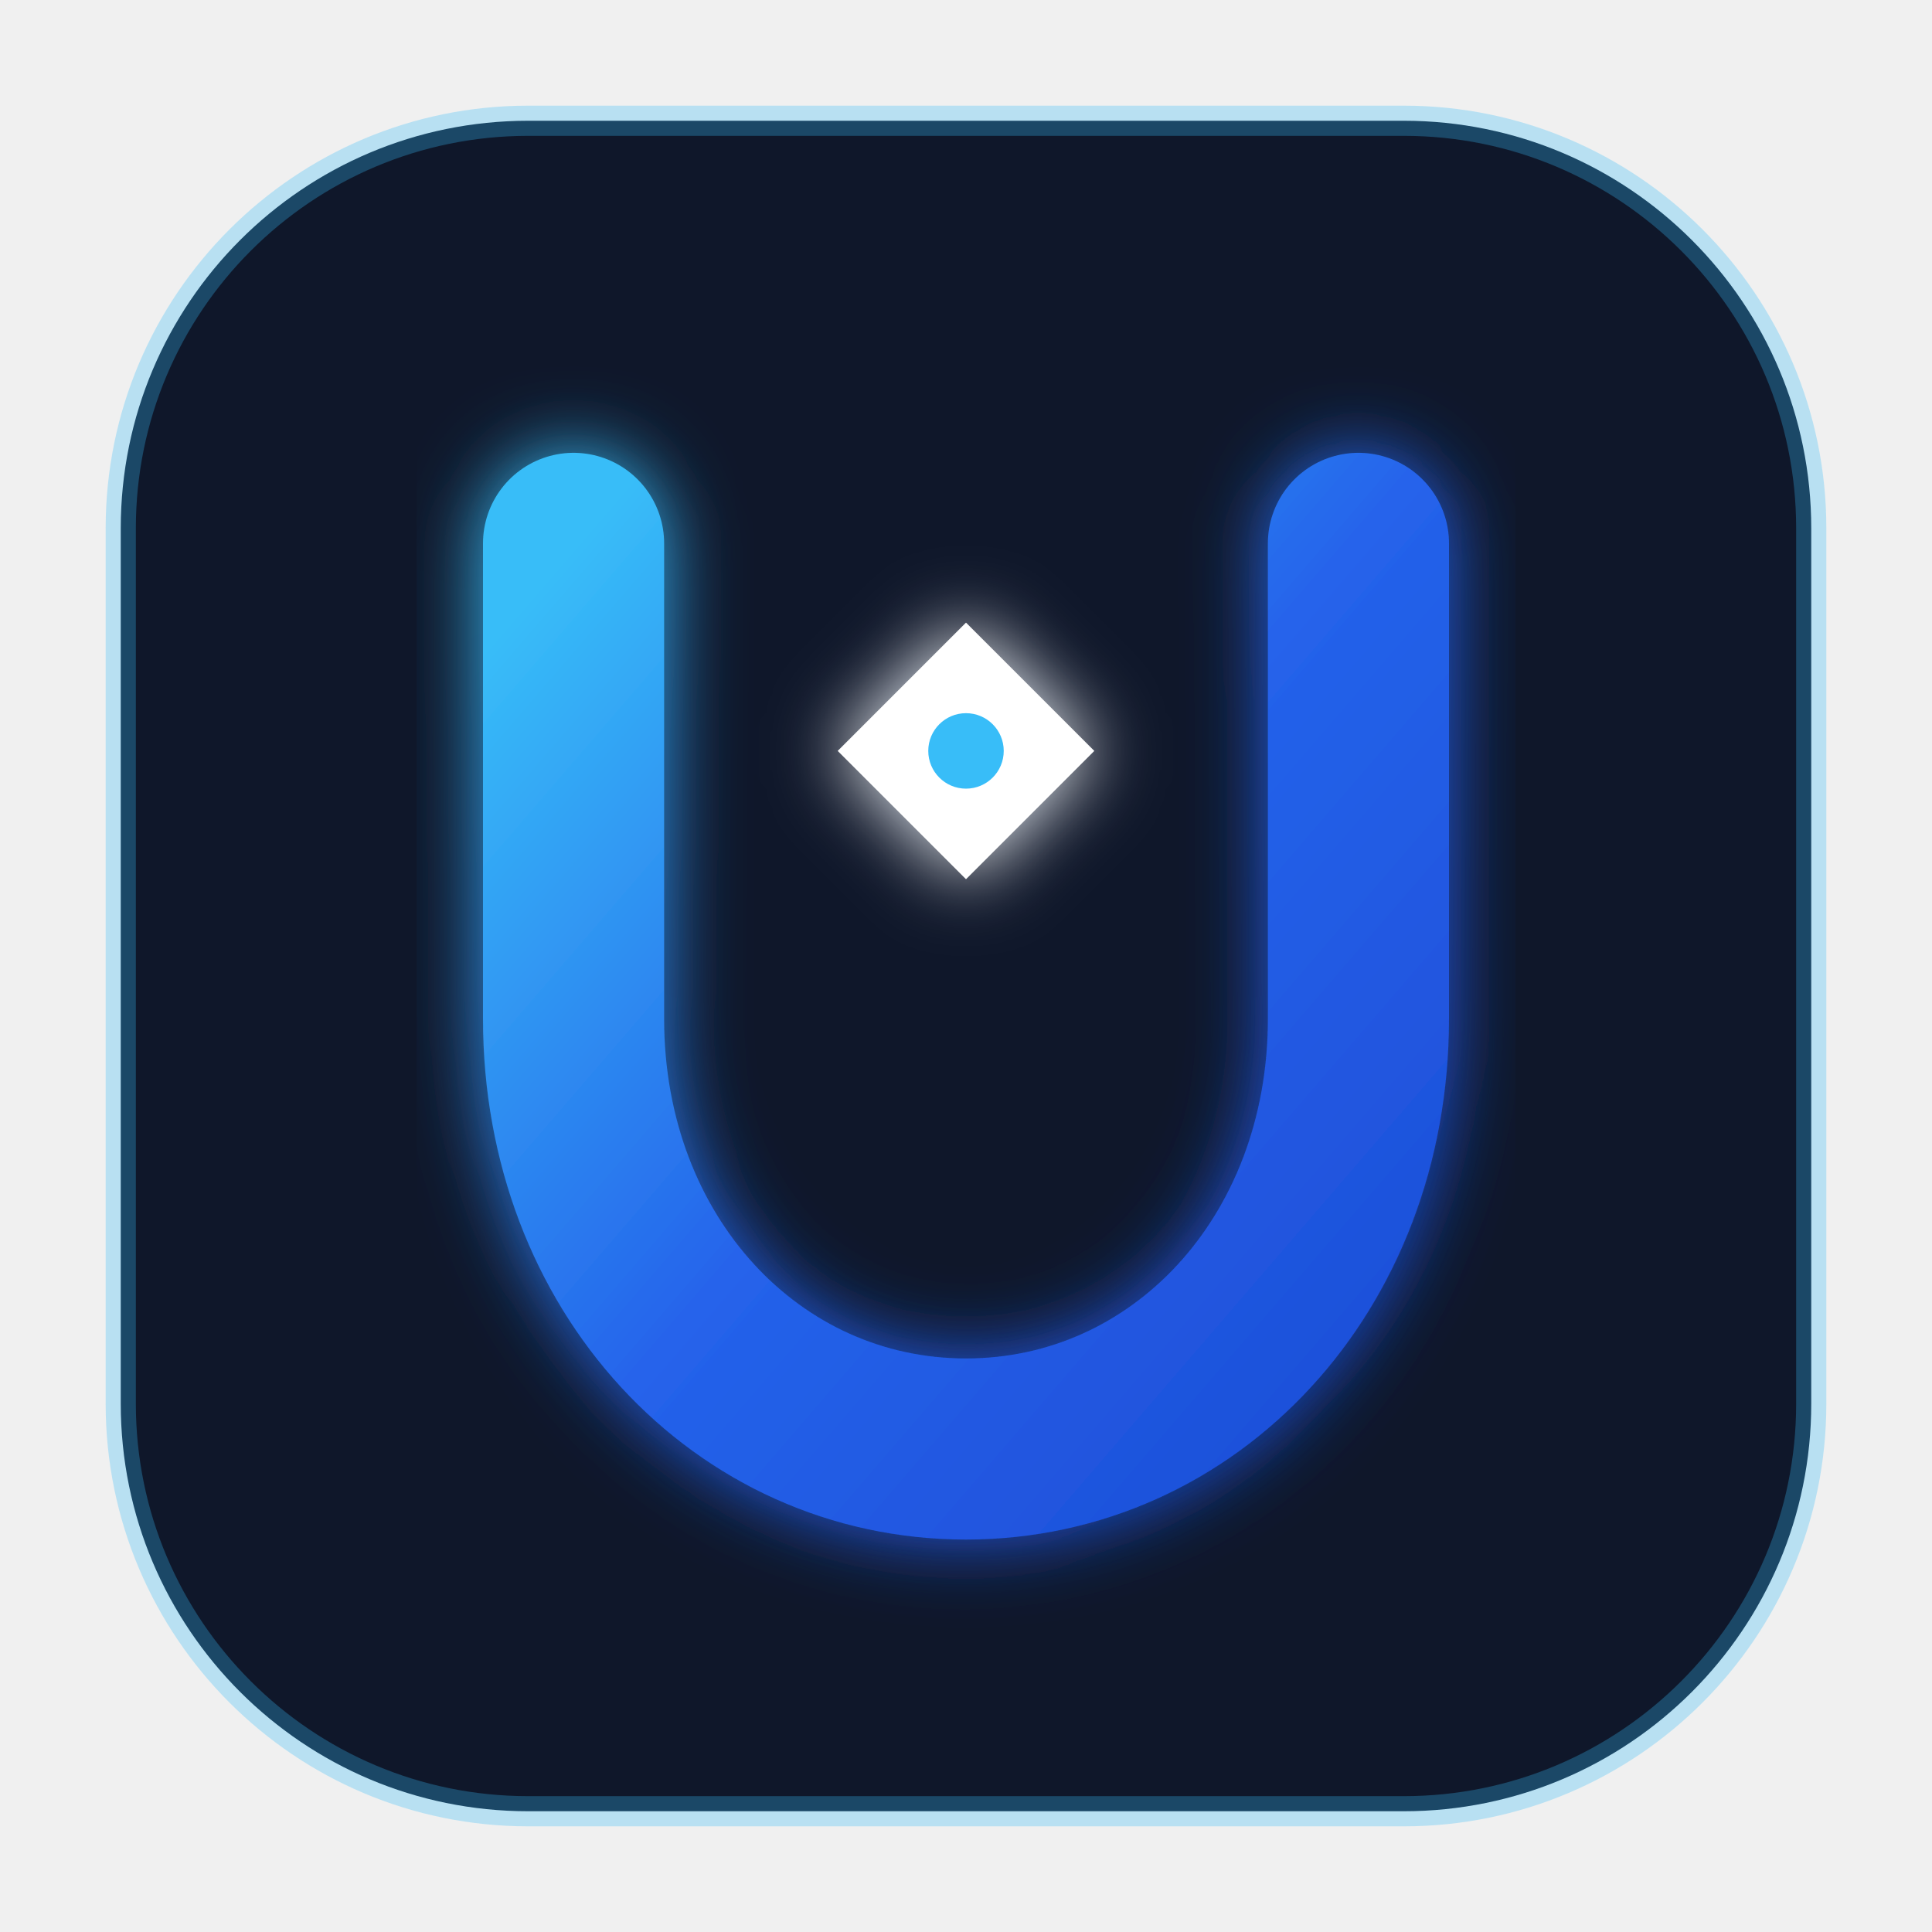
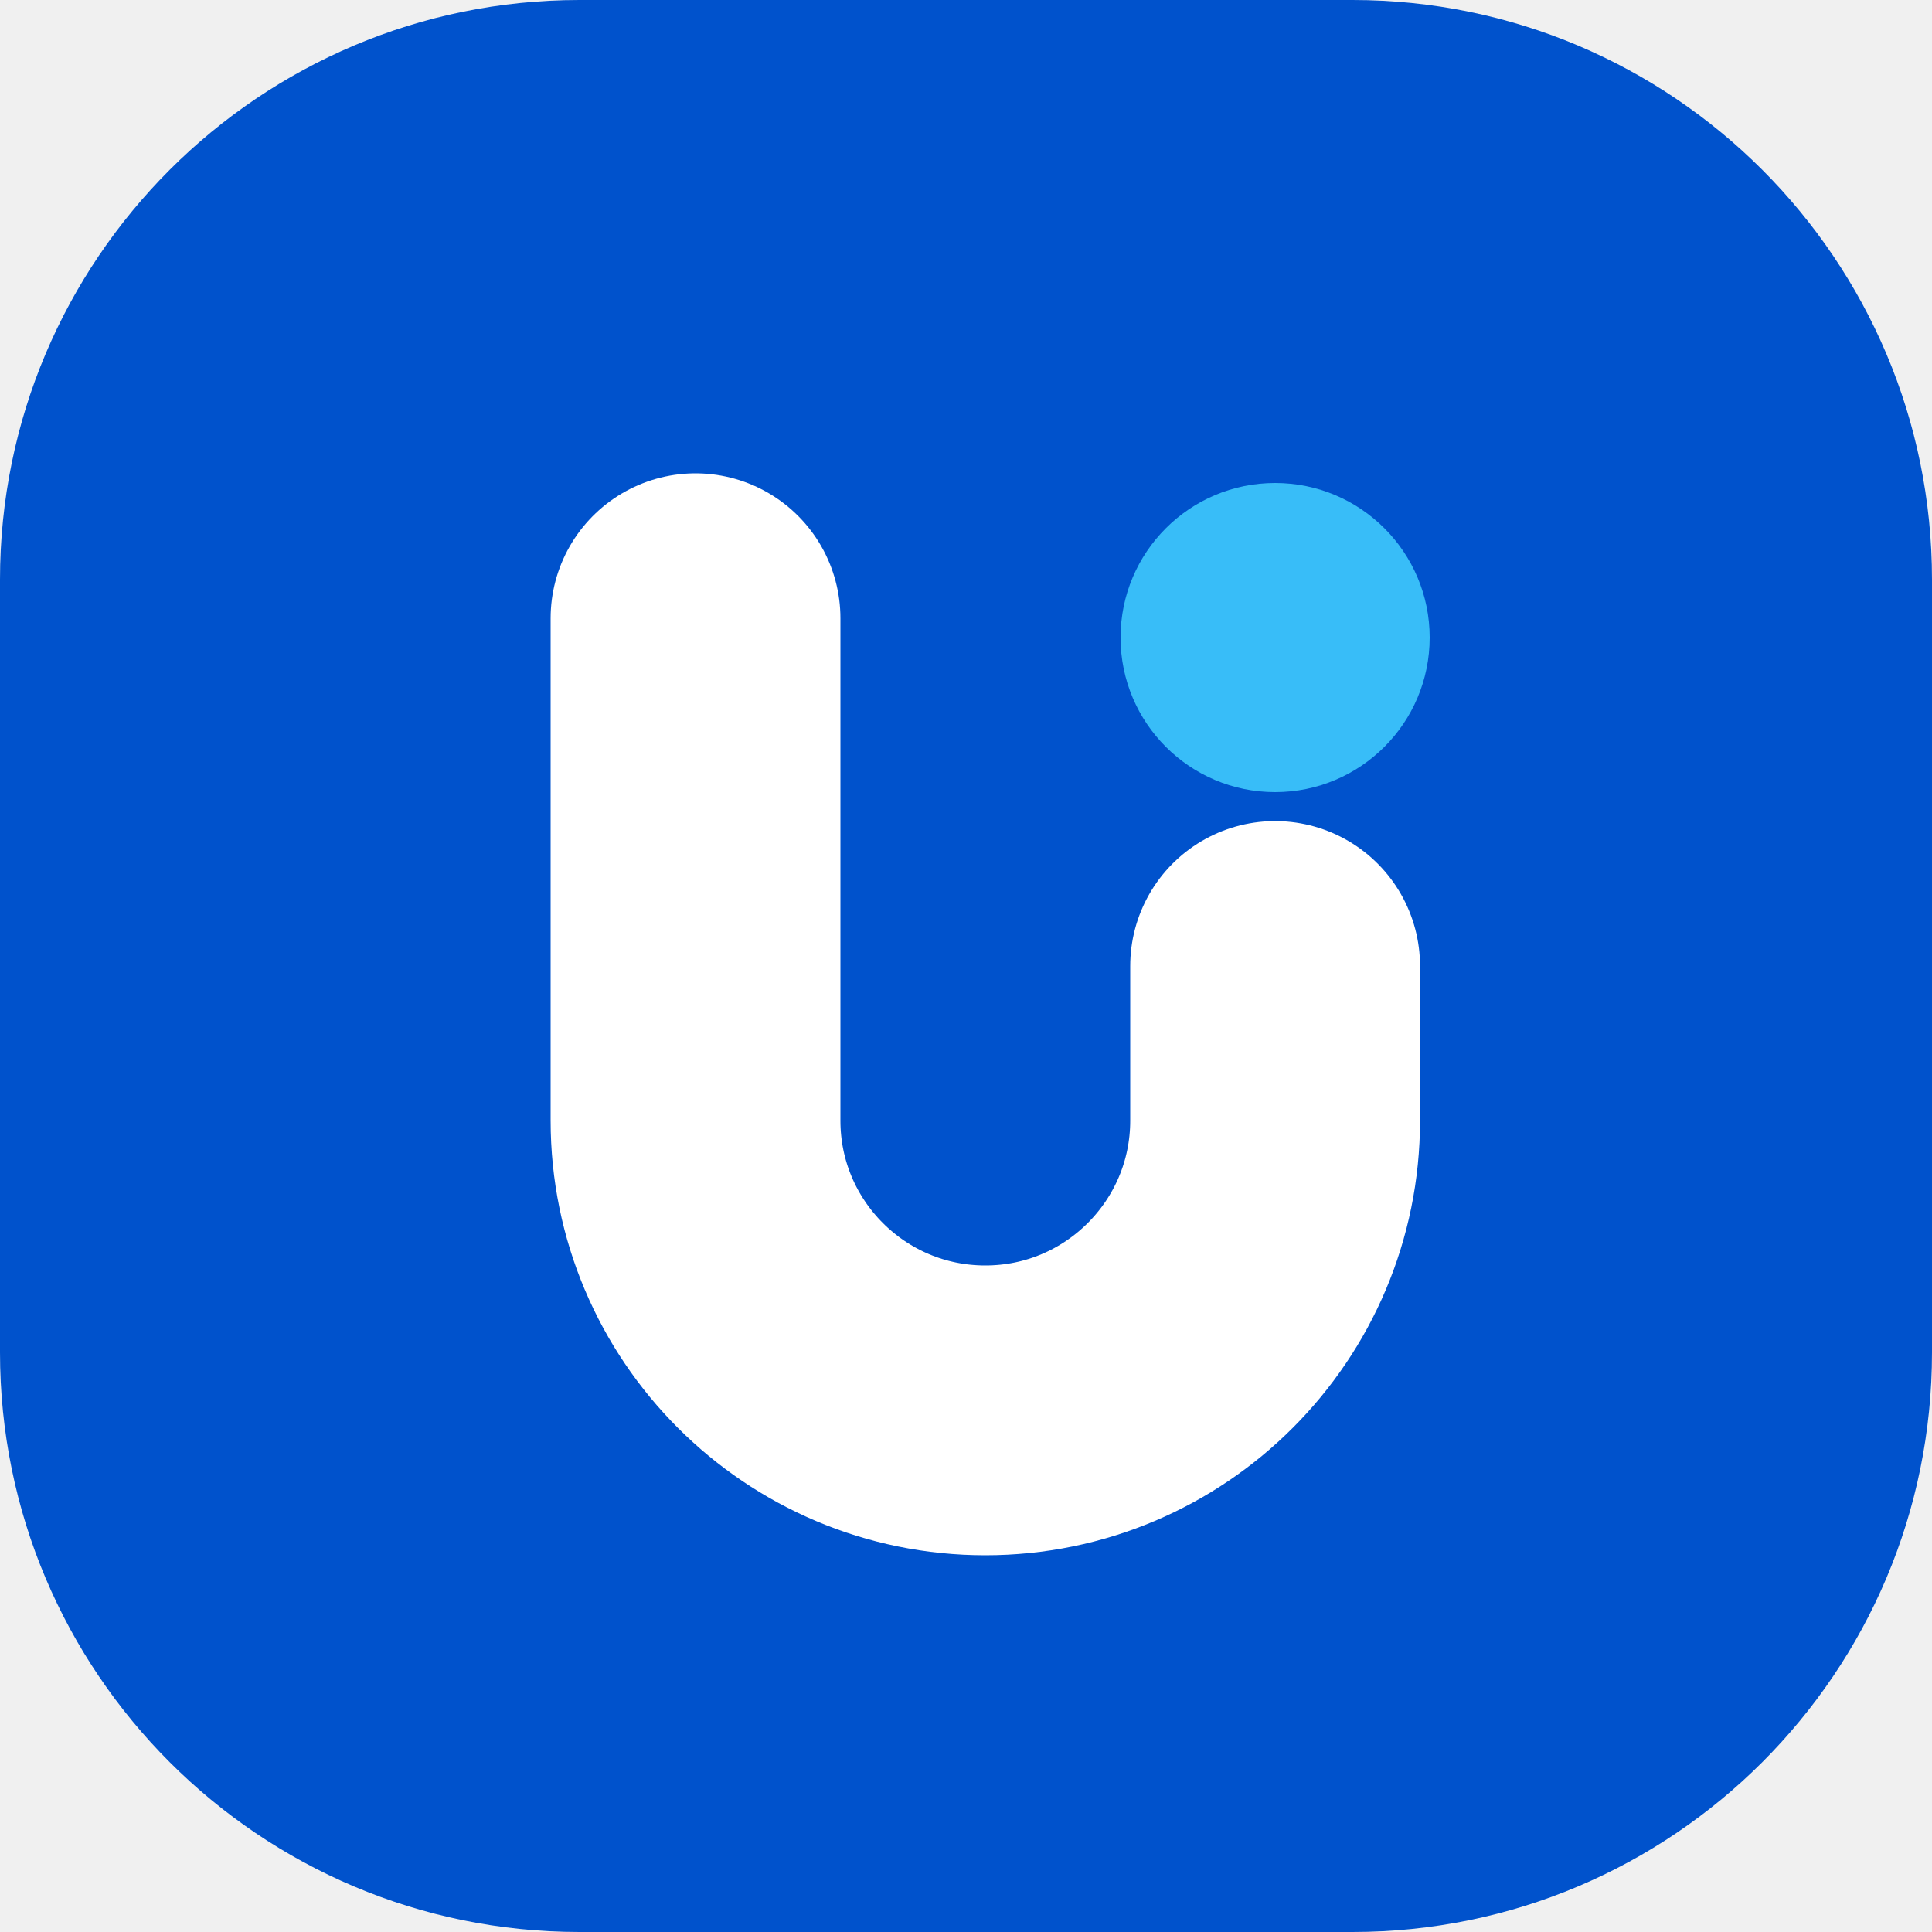
- <svg xmlns="http://www.w3.org/2000/svg" viewBox="0 0 512 512" width="100%" height="100%">
-   <defs>
-     <linearGradient id="erpGrad" x1="0%" y1="0%" x2="100%" y2="100%">
-       <stop offset="0%" stop-color="#38bdf8" />
-       <stop offset="50%" stop-color="#2563eb" />
-       <stop offset="100%" stop-color="#1d4ed8" />
-     </linearGradient>
-     <filter id="glow" x="-20%" y="-20%" width="140%" height="140%">
-       <feGaussianBlur stdDeviation="10" result="blur" />
-       <feComposite in="SourceGraphic" in2="blur" operator="over" />
-     </filter>
-   </defs>
-   <rect x="32" y="32" width="448" height="448" rx="108" fill="#0f172a" />
-   <rect x="32" y="32" width="448" height="448" rx="108" fill="none" stroke="#38bdf8" stroke-width="8" stroke-opacity="0.3" />
-   <g filter="url(#glow)">
-     <path d="M 152 144 L 152 270 C 152 335 198 384 256 384 C 314 384 360 335 360 270 L 360 144" fill="none" stroke="url(#erpGrad)" stroke-width="48" stroke-linecap="round" stroke-linejoin="round" />
-     <path d="M 256 165 L 290 199 L 256 233 L 222 199 Z" fill="#ffffff" />
-     <circle cx="256" cy="199" r="10" fill="#38bdf8" />
-   </g>
+ <svg xmlns="http://www.w3.org/2000/svg" width="64" height="64" viewBox="0 0 100 100" fill="none" role="img" aria-label="UniERP">
+   <rect width="100" height="100" rx="30" fill="#0052CC" />
+   <path d="M36 32V58C36 66.284 42.716 73 51 73C59.284 73 66 66.284 66 58V50" stroke="white" stroke-width="15" stroke-linecap="round" stroke-linejoin="round" />
+   <circle cx="66" cy="33" r="8" fill="#38BDF8" />
</svg>
